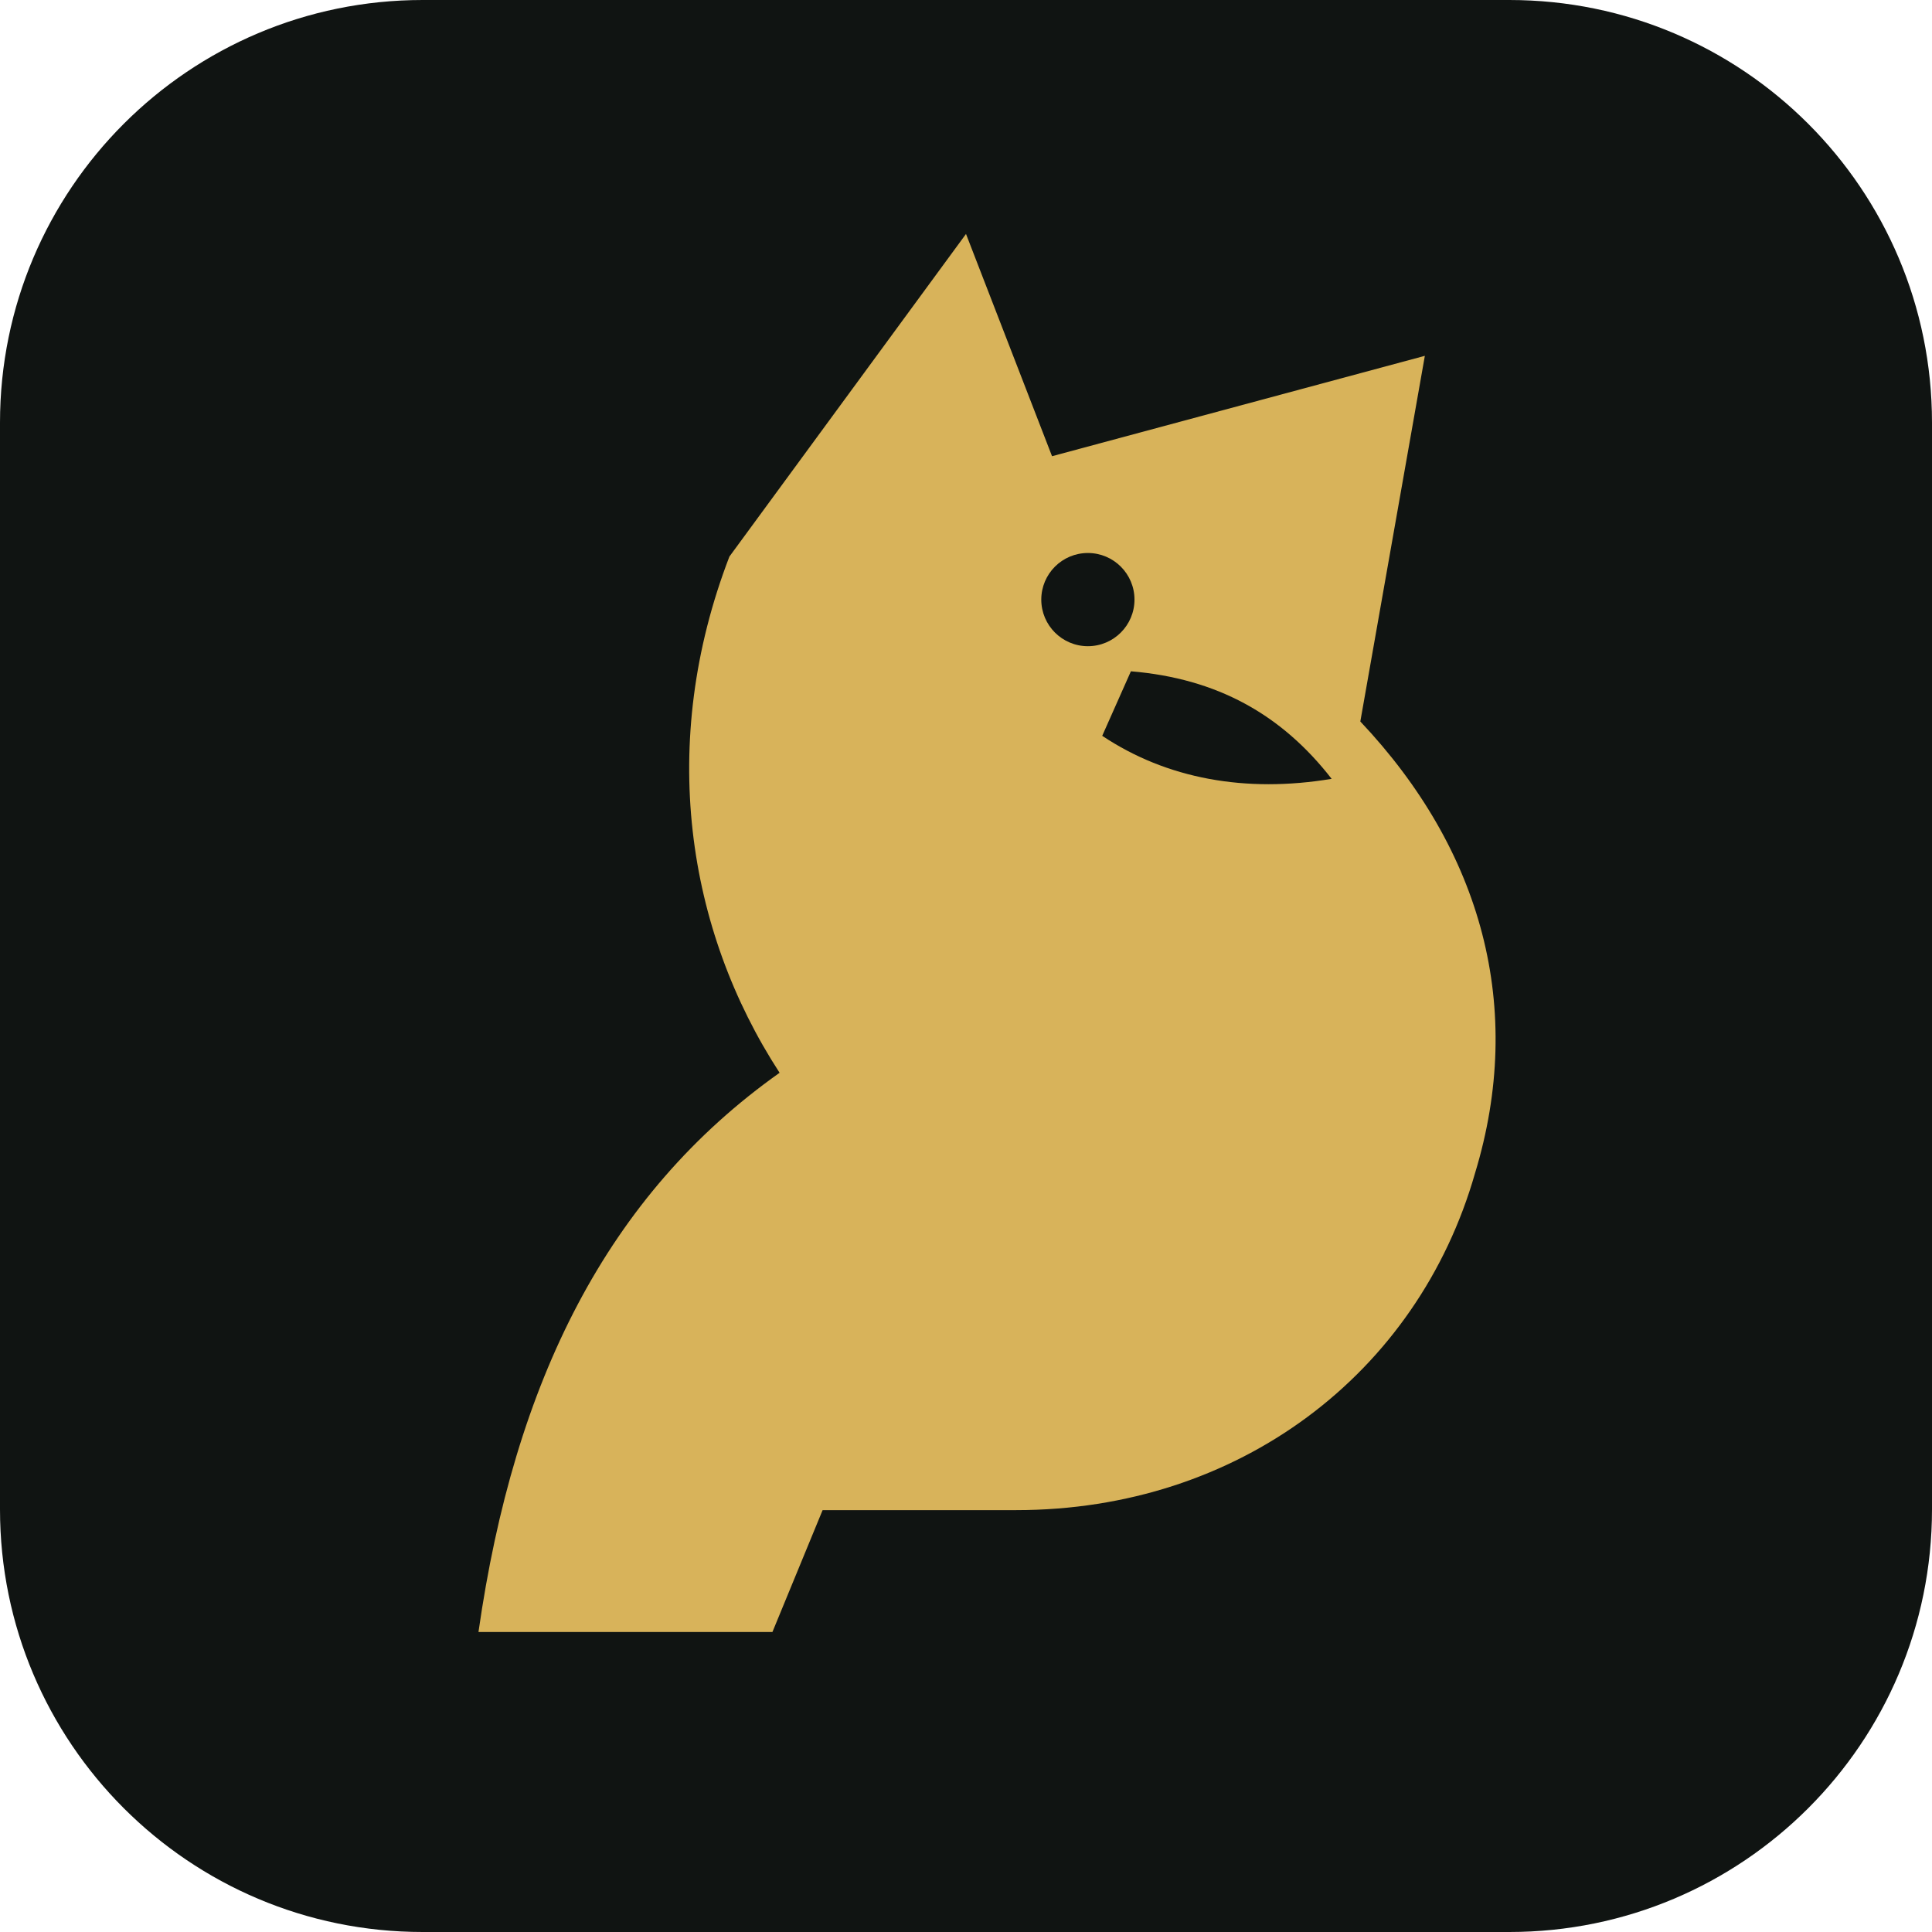
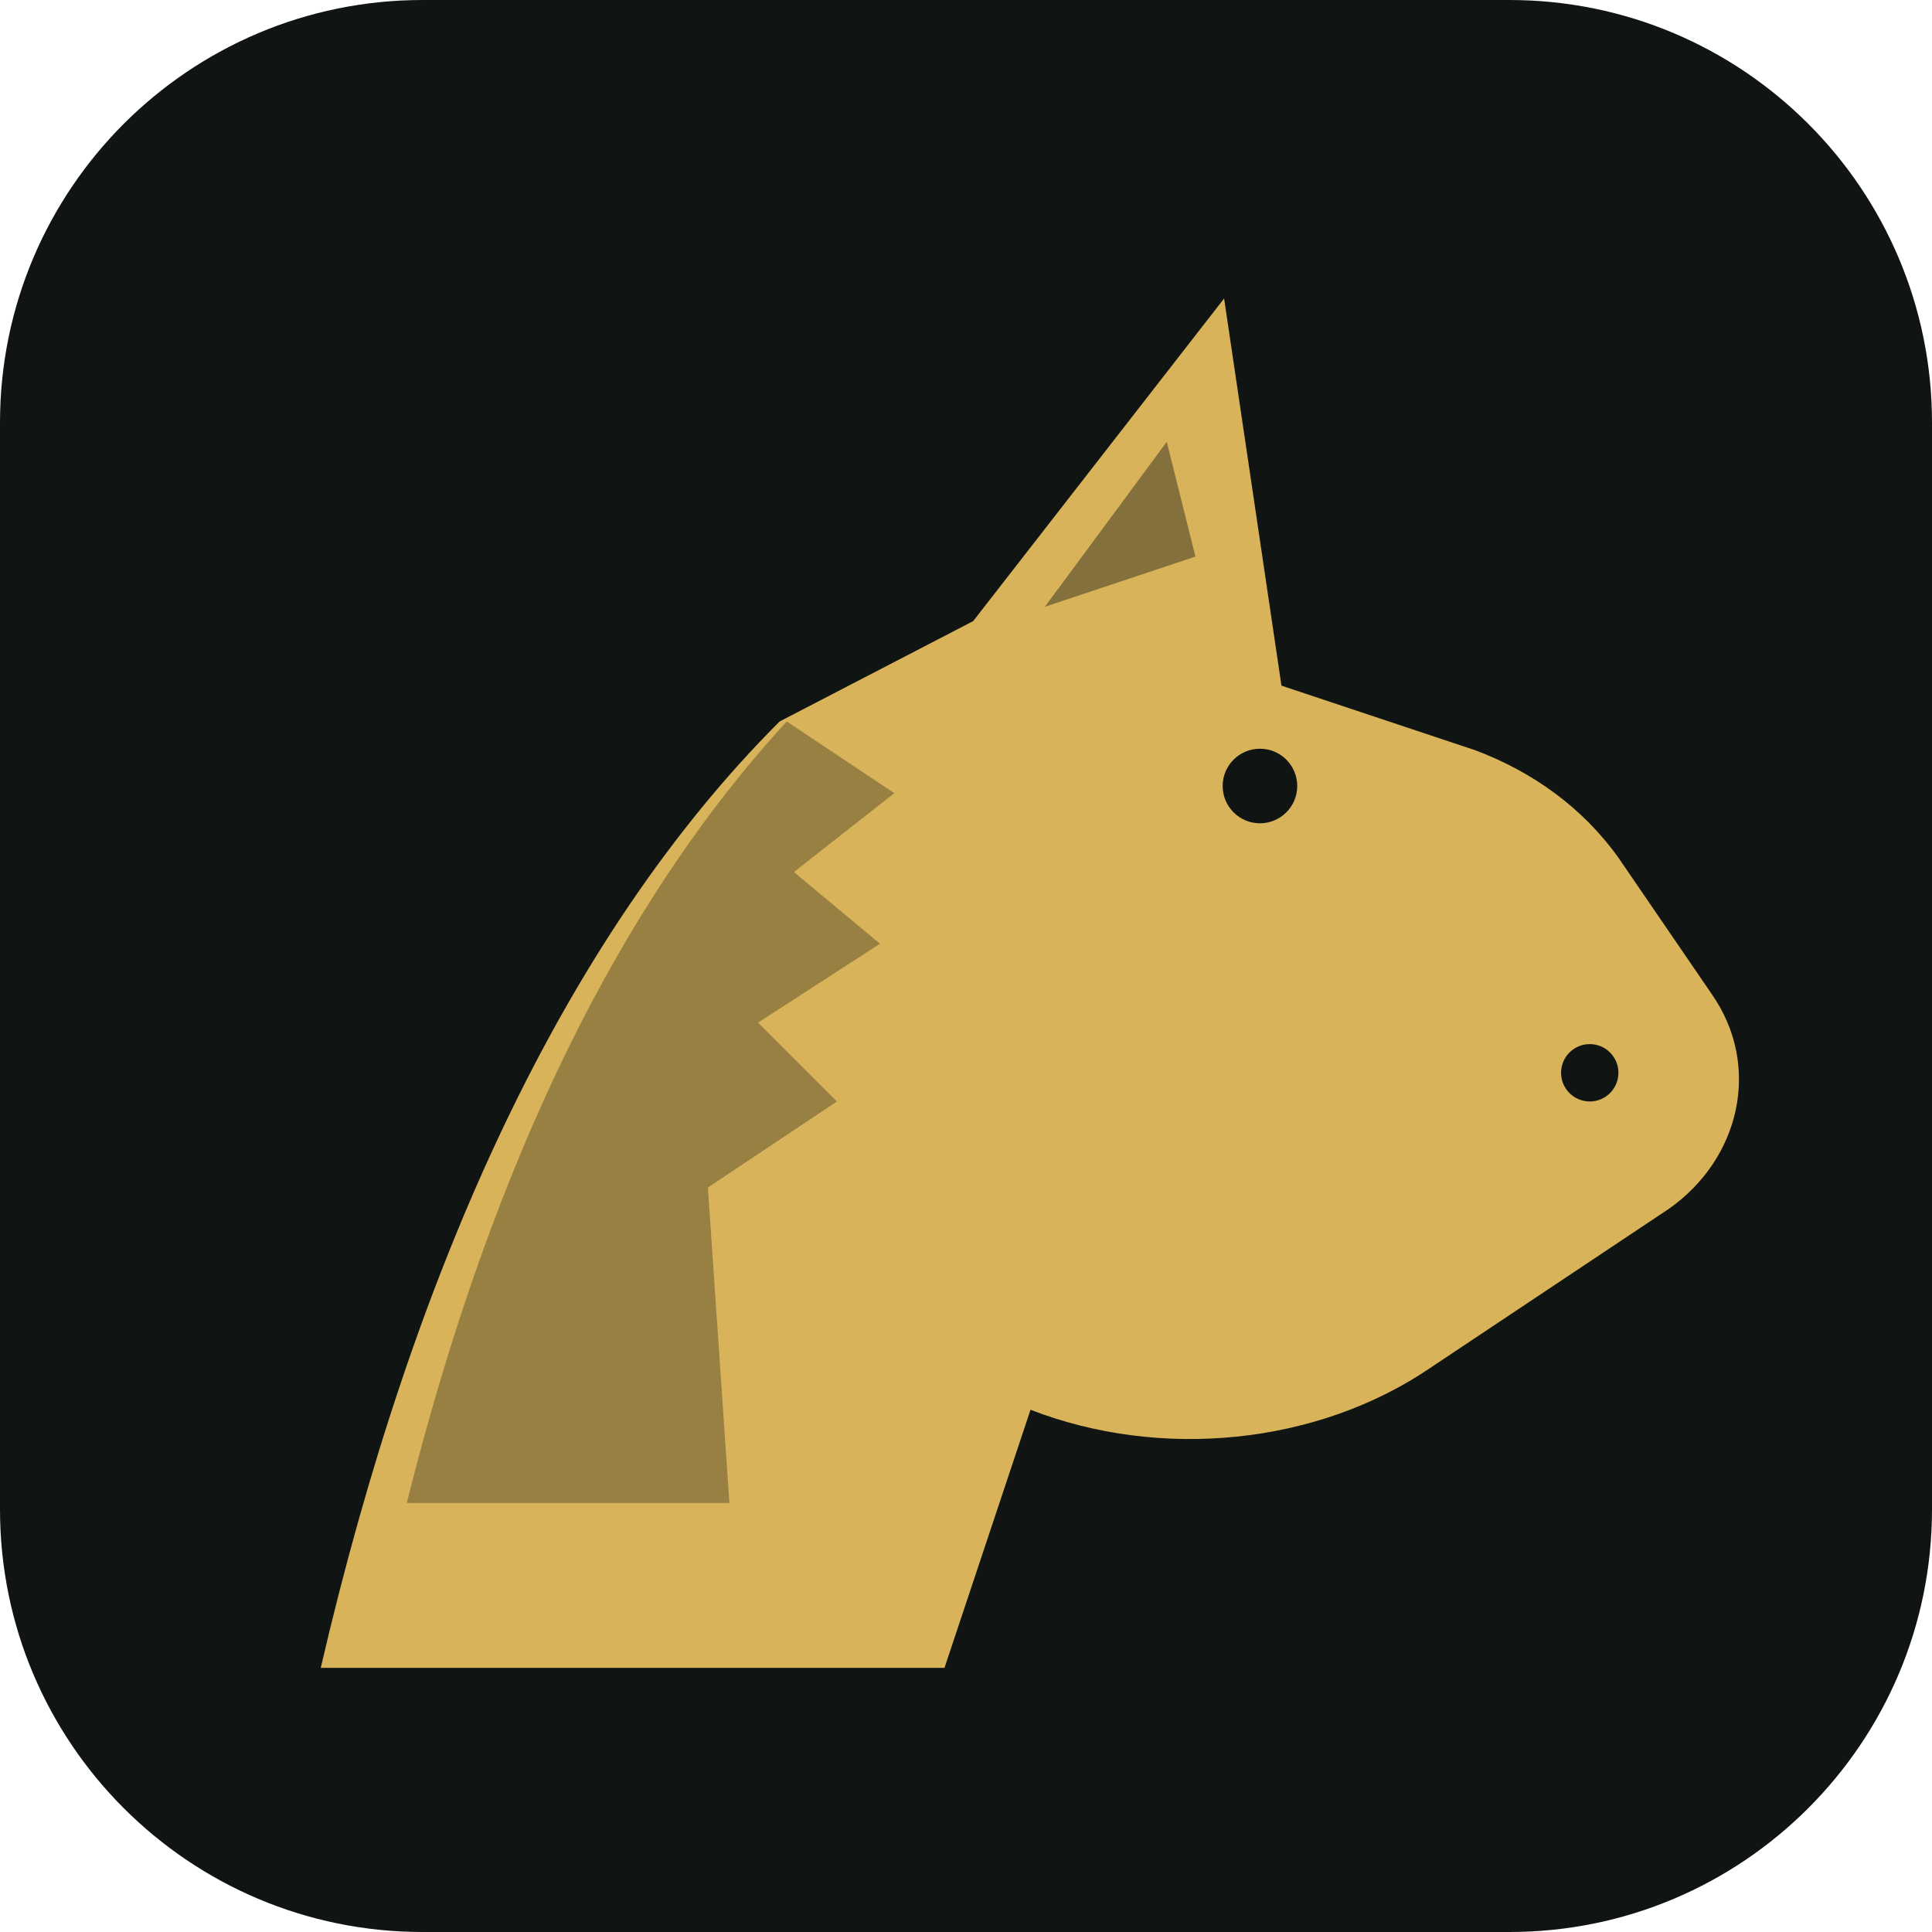
<svg xmlns="http://www.w3.org/2000/svg" viewBox="0 0 512 512">
  <rect width="512" height="512" rx="112" fill="#101412" />
  <g transform="translate(28 24) scale(19)">
-     <path d="M5.2 21.5c.5-3.5 1.8-6.1 4.2-7.8-1.3-2-1.7-4.6-.7-7.2L12 2l1.2 3.1 5.2-1.4-.9 5.1c1.7 1.8 2.3 4 1.6 6.3-.8 2.8-3.3 4.7-6.4 4.7H10l-.7 1.7H5.2Z" fill="#d8b35a" />
-     <path d="M14.3 8.1c1.2.1 2.1.6 2.8 1.5-1.2.2-2.3 0-3.2-.6l.4-.9Z" fill="#101412" />
-     <circle cx="13.7" cy="7.1" r=".65" fill="#101412" />
+     <path d="M3 22h8.7l1.2-3.6c1.8.7 4 .5 5.6-.6l3.3-2.2c1-.7 1.3-2 .6-3l-1.3-1.9c-.5-.7-1.2-1.2-2-1.5l-2.7-.9-.8-5.4-3.5 4.5-2.7 1.4C6.4 11.8 4.3 16.4 3 22Z" fill="#d8b35a" />
+     <path d="m9.5 8.8 1.5 1-1.4 1.1 1.2 1-1.7 1.1 1.1 1.1-1.8 1.2.3 4.4H4.2c1.2-4.8 3-8.4 5.3-10.9Z" fill="#101412" opacity=".32" />
+     <path d="m14.8 4.9-1.7 2.3 2.1-.7Z" fill="#101412" opacity=".42" />
+     <circle cx="16.1" cy="9.7" r=".52" fill="#101412" />
+     <circle cx="20.7" cy="13.7" r=".4" fill="#101412" />
  </g>
</svg>
